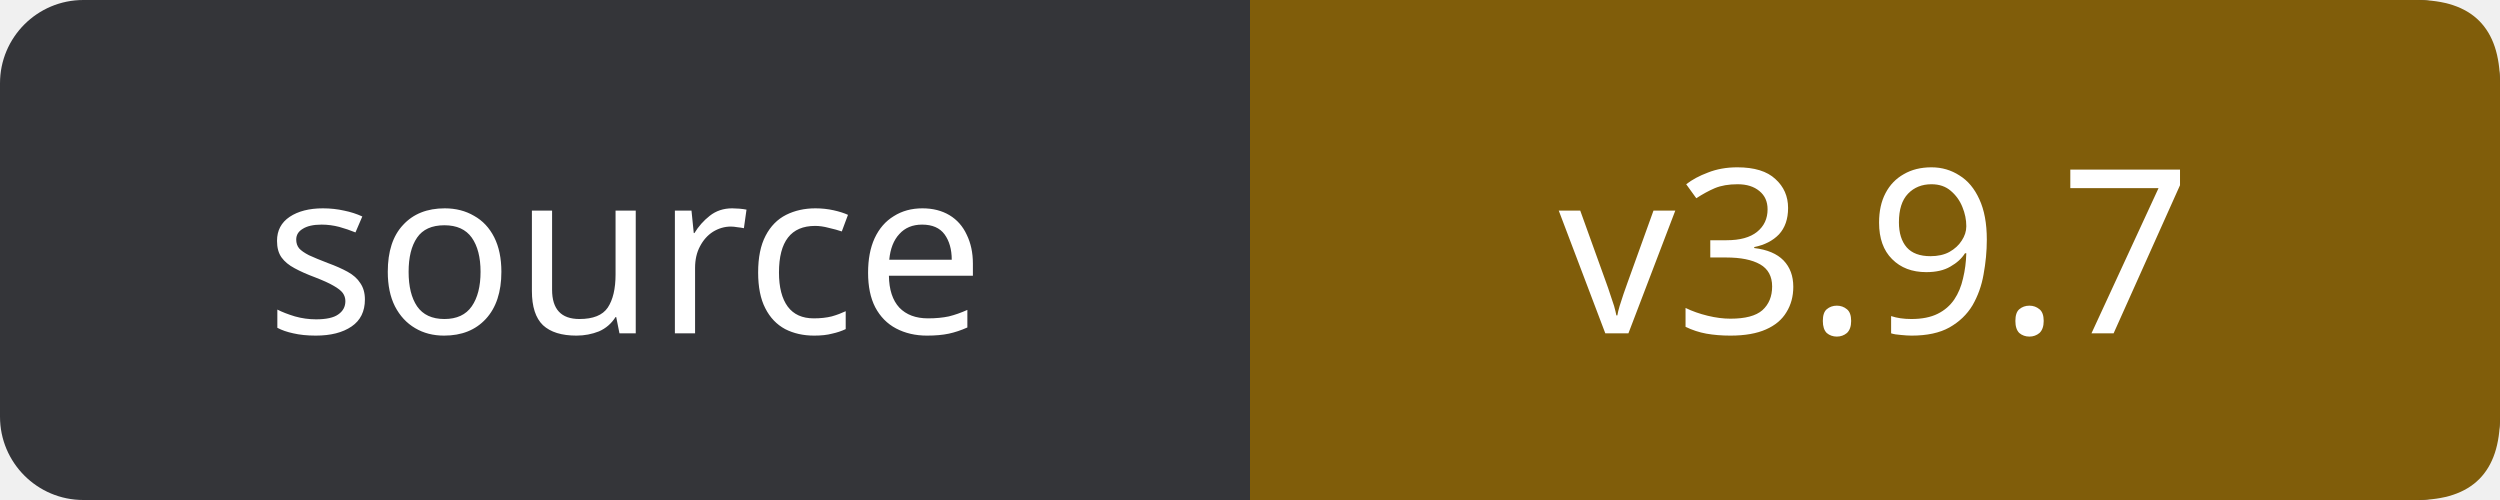
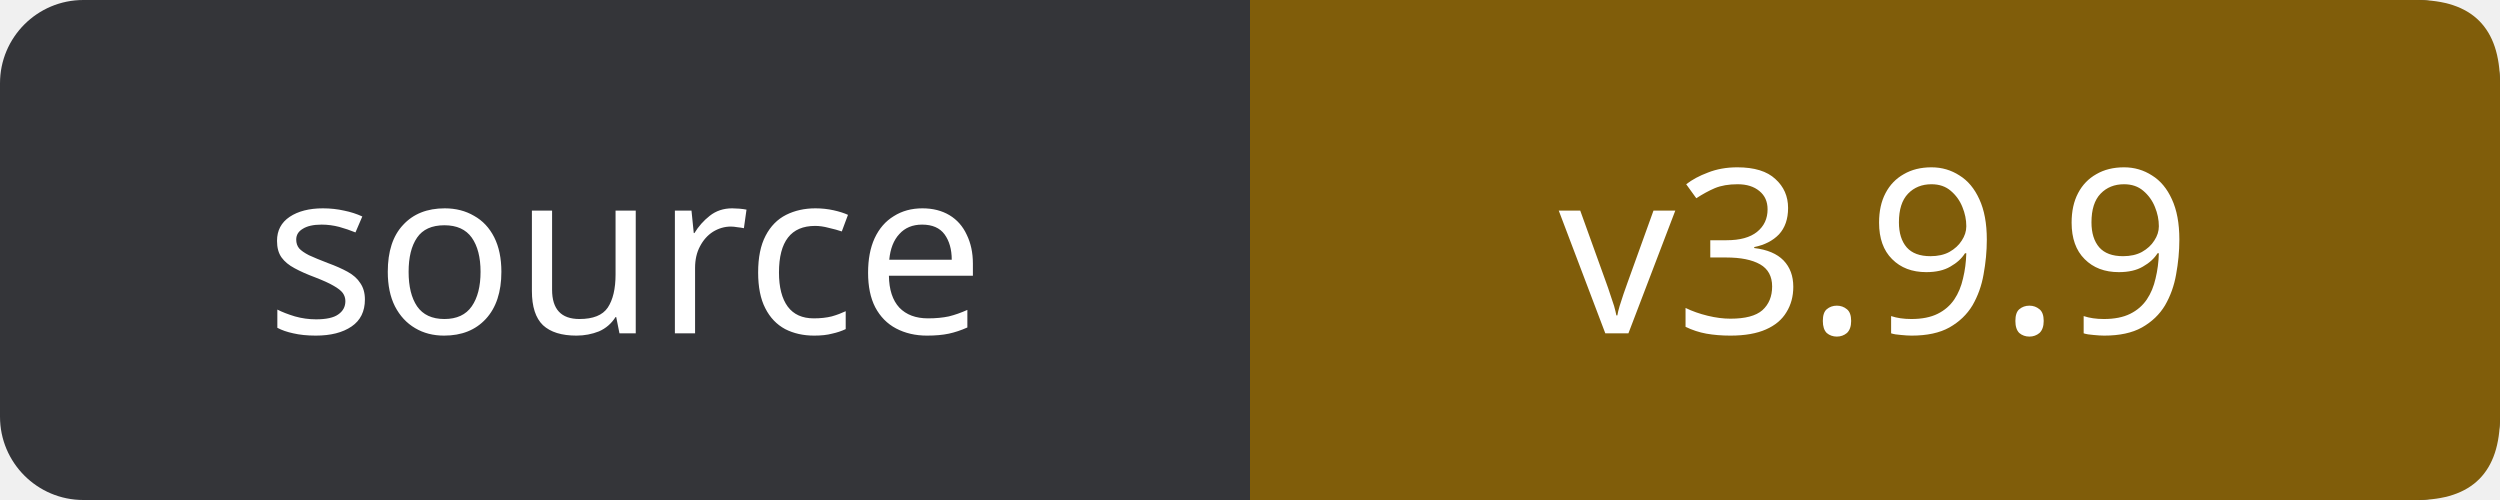
- <svg xmlns="http://www.w3.org/2000/svg" width="120" height="24" role="img" aria-label="source: v3.9.7">
+ <svg xmlns="http://www.w3.org/2000/svg" width="120" height="24" role="img" aria-label="source: v3.9.9">
  <rect width="120" height="24" rx="4" fill="#343539" />
  <path d="M60 0h56q4 0 4 4v16q0 4-4 4H60Z" fill="#805D0A" />
  <g fill="#fff" text-anchor="middle" font-family="Verdana,sans-serif" font-size="11">
    <text x="30.0" y="16">source</text>
-     <text x="90.0" y="16">v3.9.7</text>
+     <text x="90.0" y="16">v3.9.9</text>
  </g>
</svg>
